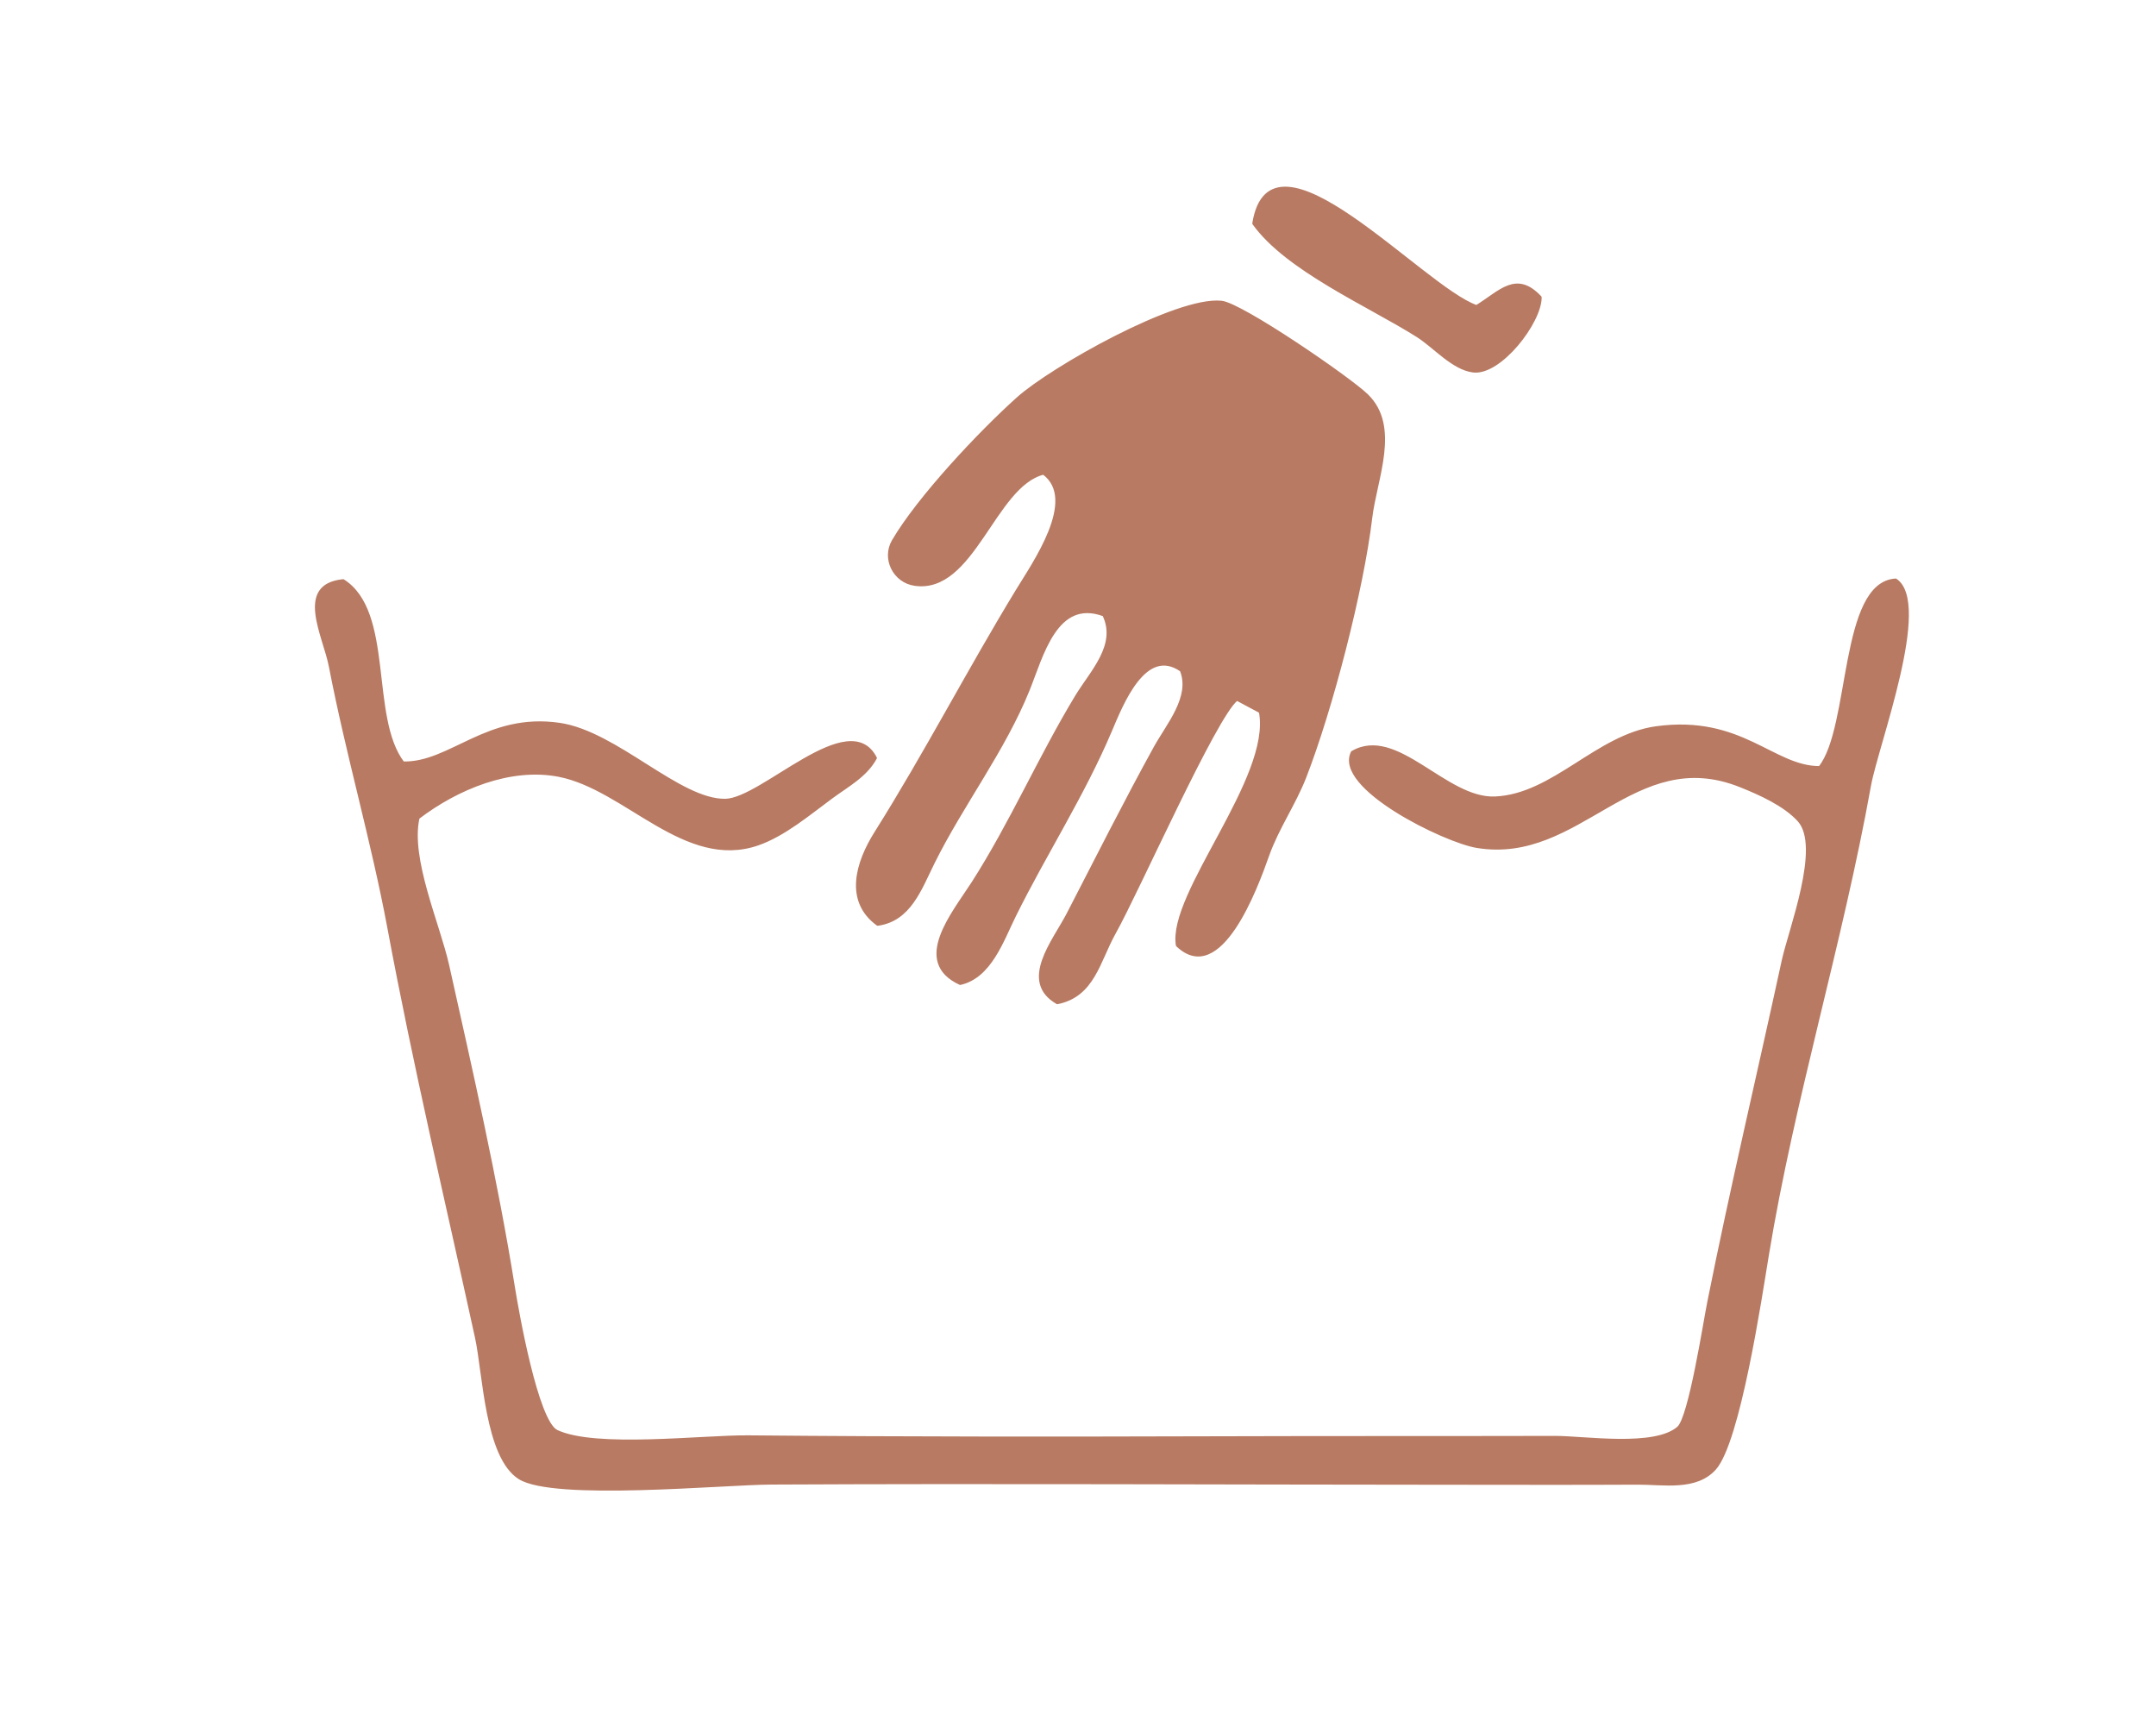
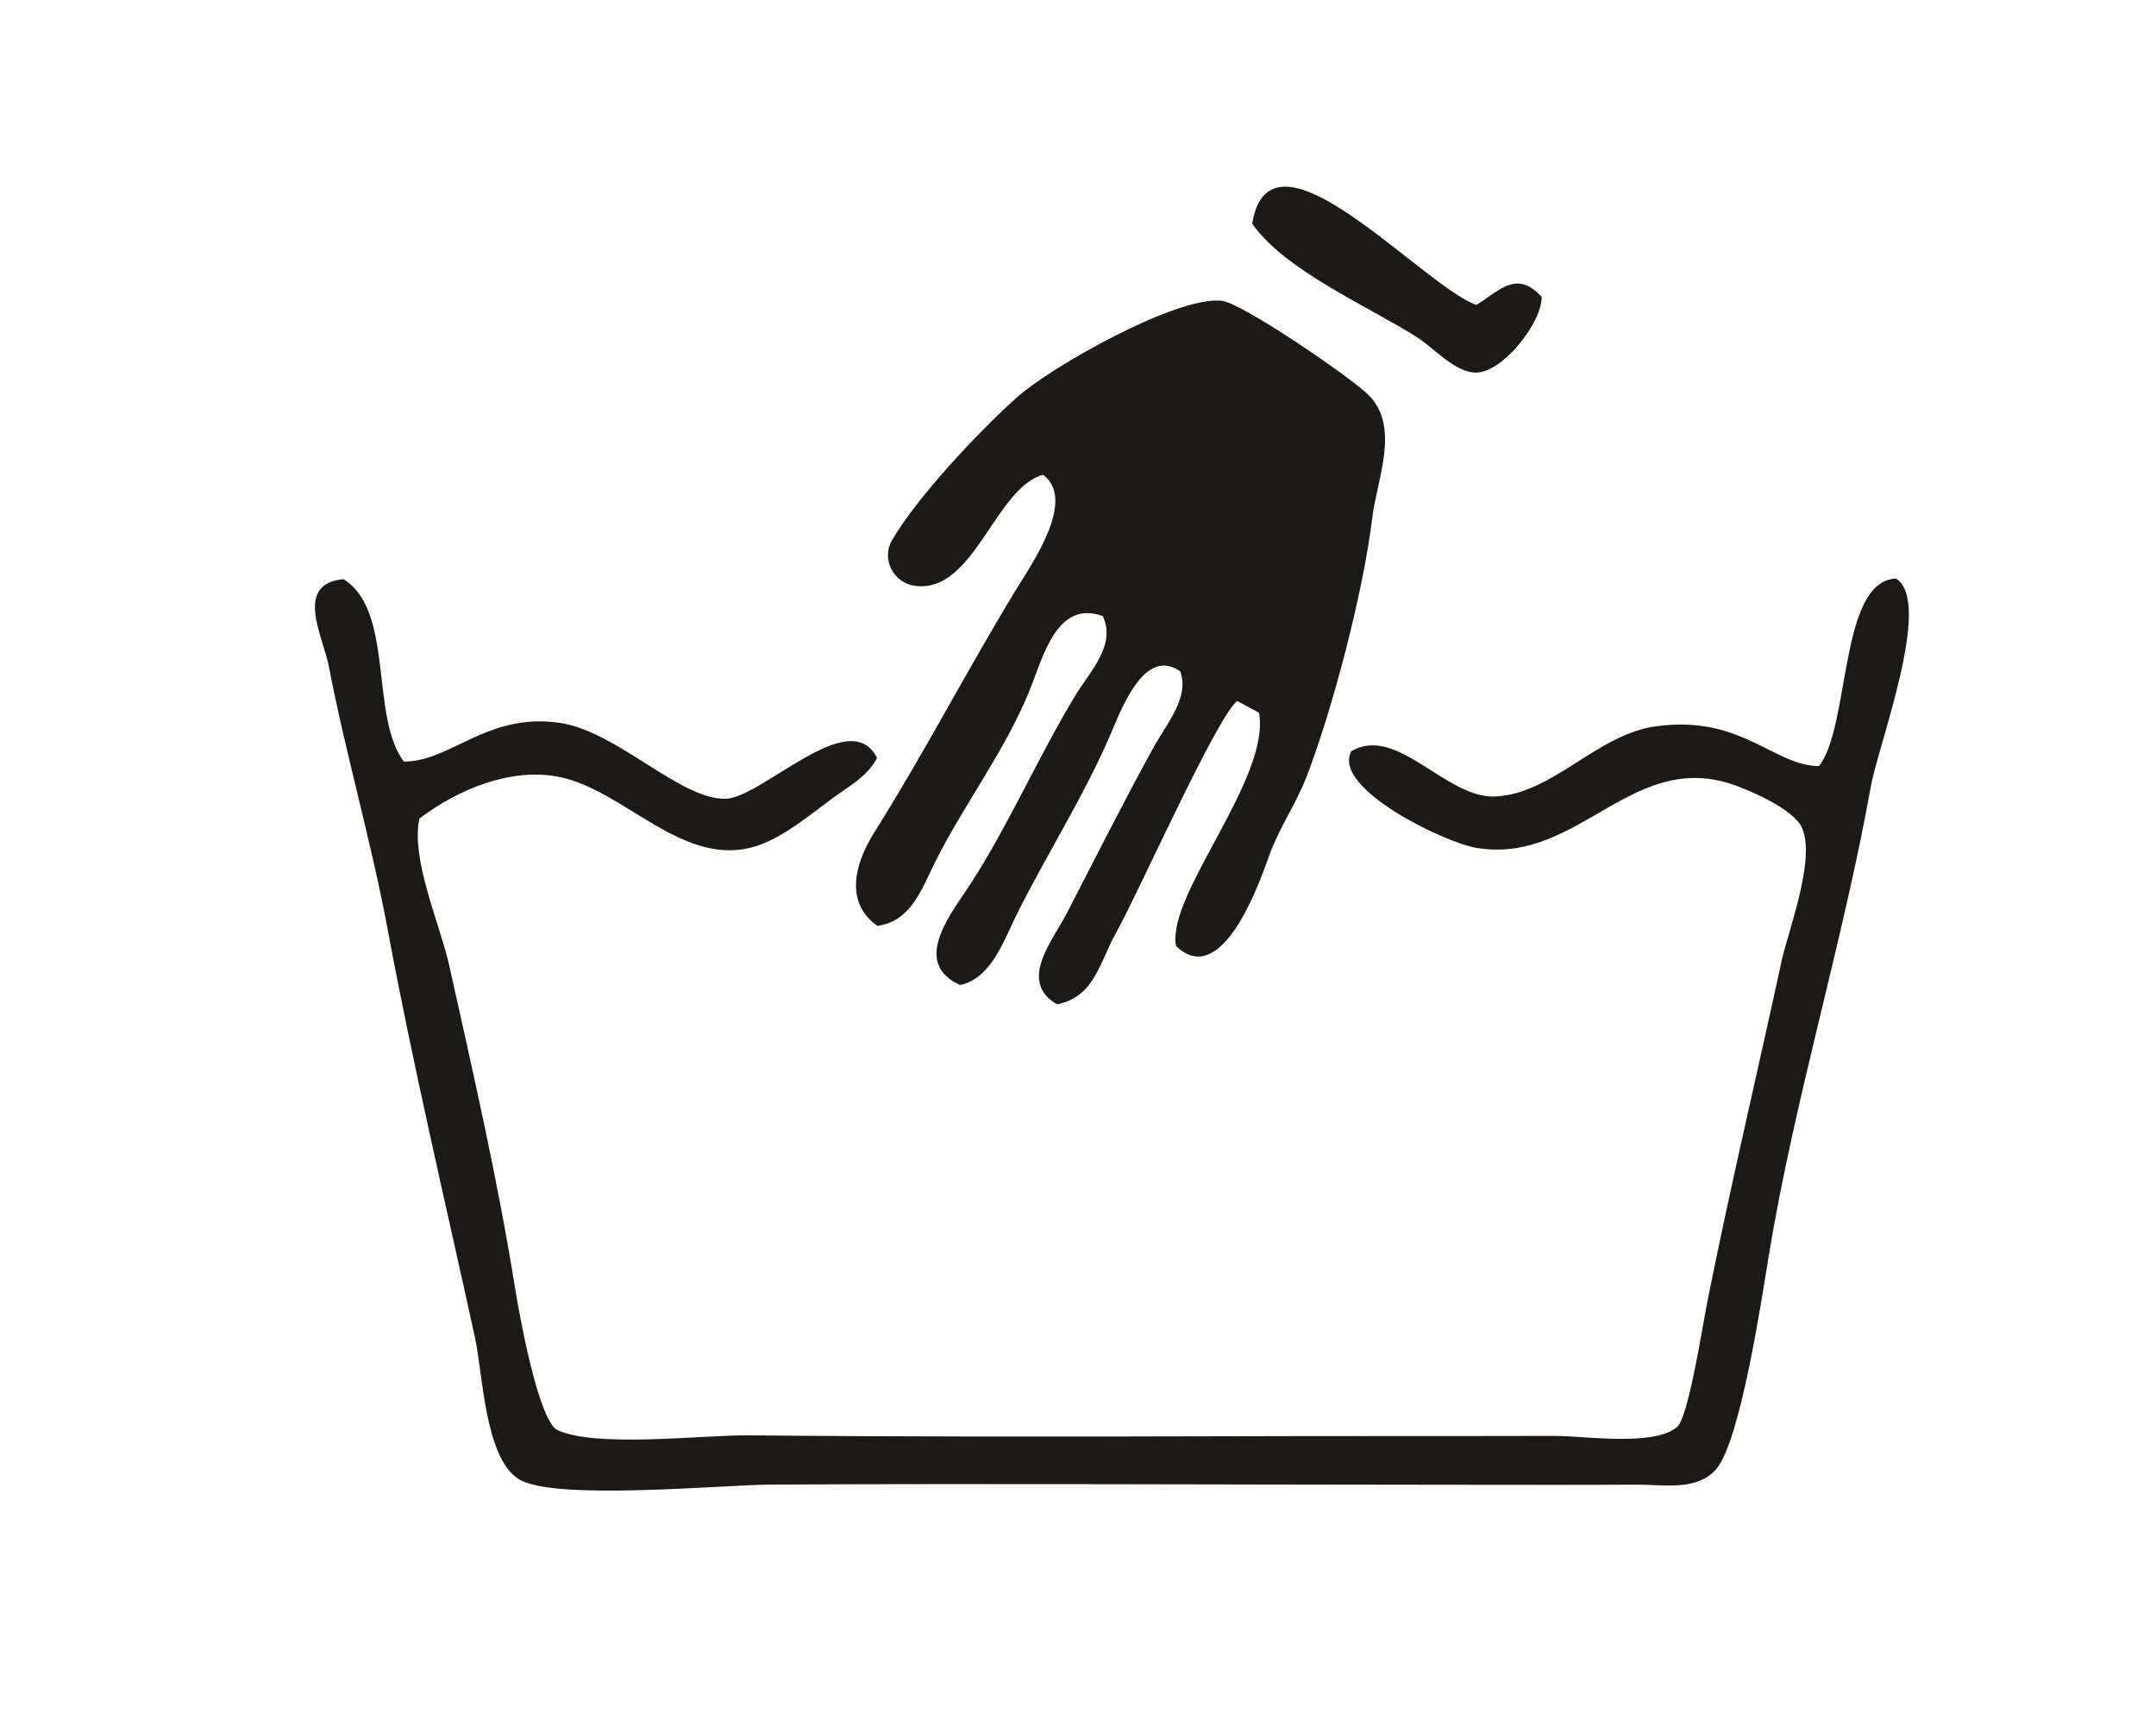
<svg xmlns="http://www.w3.org/2000/svg" viewBox="0 0 234 188" width="234" height="188">
-   <path d="M160.25 33.23C162.84 31.63 164.56 29.43 167.2 32.25C167.22 34.96 162.82 40.66 159.88 40.29C157.68 40.02 155.64 37.6 153.81 36.45C148.55 33.13 139.62 29.28 136.04 24.25C137.93 12.47 154.33 31.15 160.25 33.23ZM127.75 102.58C126.81 96.97 138.13 84.41 136.76 77.25C135.92 76.8 135.09 76.36 134.25 75.91C131.96 77.64 123.47 96.8 120.98 101.23C119.26 104.29 118.71 108.05 114.75 108.84C110.64 106.48 114.38 102.09 115.89 99.16C118.99 93.16 122.09 87 125.34 81.1C126.7 78.64 129.34 75.61 128.18 72.75C124.28 70.05 121.8 76.38 120.56 79.29C117.62 86.24 113.48 92.62 110.14 99.37C108.81 102.05 107.49 106.03 104.21 106.75C98.99 104.34 103.43 99.11 105.55 95.81C109.73 89.29 112.8 82.17 116.8 75.56C118.44 72.86 121.34 70 119.78 66.75C114.64 64.85 113.12 71.17 111.63 74.86C108.97 81.44 104.48 87.26 101.33 93.59C99.91 96.44 98.77 99.85 95.25 100.33C91.73 97.78 92.96 93.61 95.04 90.32C100.42 81.77 105.11 72.7 110.35 64.1C112.15 61.13 117.07 54.2 113.25 51.38C107.91 52.71 105.65 64.36 99.28 63.44C97.04 63.12 95.79 60.62 96.92 58.68C99.67 53.98 106.32 46.91 110.45 43.21C114.13 39.91 127.74 32.23 132.58 32.76C134.78 33 146.45 41 148.38 42.88C151.9 46.31 149.32 51.93 148.81 56.2C147.87 64.06 144.52 76.96 141.64 84.36C140.51 87.25 138.67 89.87 137.62 92.83C136.41 96.26 132.45 107.09 127.75 102.58ZM37.25 62.97C42.69 66.4 40 77.85 43.76 82.75C48.89 82.87 52.84 77.4 60.75 78.56C66.94 79.48 73.74 86.88 78.72 86.8C82.73 86.74 92.18 76.61 95.05 82.25C94.01 84.19 92.02 85.24 90.28 86.52C87.86 88.3 85.14 90.61 82.27 91.61C74.36 94.35 67.92 85.6 60.68 84.17C55.38 83.13 49.6 85.56 45.41 88.75C44.4 93.14 47.62 100.27 48.62 104.72C51.18 116.2 53.88 127.97 55.74 139.55C56.18 142.32 58.29 154.27 60.44 155.28C64.64 157.26 76.26 155.82 81.25 155.87C98.25 156.03 115.25 156.02 132.25 155.97C144.42 155.93 156.58 155.96 168.75 155.93C171.93 155.92 179.59 157.14 182.14 154.9C183.39 153.8 184.98 143.48 185.43 141.25C187.91 128.86 190.82 116.6 193.5 104.25C194.24 100.84 197.76 91.87 195.22 89.04C193.68 87.34 190.99 86.14 188.92 85.31C177.28 80.62 171.5 93.74 160.28 91.88C156.78 91.3 144.79 85.46 146.75 81.61C151.59 78.77 156.89 86.77 162.25 86.55C168.59 86.29 173.32 79.81 179.75 78.93C189.02 77.66 192.45 83.27 197.49 83.25C200.96 78.93 199.72 63.24 205.75 62.9C209.61 65.45 203.75 80.79 202.94 85.25C199.87 102.34 194.66 119.13 191.85 136.23C191.11 140.73 188.76 156.45 186.13 159.38C184.07 161.67 180.56 160.96 177.75 160.97C170.75 161.01 163.75 160.98 156.75 160.98C132.42 160.97 108.08 160.84 83.75 160.96C78.48 160.98 60.14 162.75 56.37 160.39C52.73 158.11 52.52 148.97 51.68 145.14C48.45 130.37 44.93 115.53 42.17 100.69C40.4 91.2 37.65 81.82 35.82 72.32C35.18 68.98 32.06 63.48 37.25 62.97Z" fill="#b87a62" fill-rule="evenodd" stroke="#b87a62" stroke-width="0.25" stroke-linejoin="round" />
+   <path d="M160.25 33.23C162.84 31.63 164.56 29.43 167.2 32.25C167.22 34.96 162.82 40.66 159.88 40.29C157.68 40.02 155.64 37.6 153.81 36.45C148.55 33.13 139.62 29.28 136.04 24.25C137.93 12.47 154.33 31.15 160.25 33.23ZM127.75 102.58C126.81 96.97 138.13 84.41 136.76 77.25C135.92 76.8 135.09 76.36 134.25 75.91C131.96 77.64 123.47 96.8 120.98 101.23C119.26 104.29 118.71 108.05 114.75 108.84C110.64 106.48 114.38 102.09 115.89 99.16C118.99 93.16 122.09 87 125.34 81.1C126.7 78.64 129.34 75.61 128.18 72.75C124.28 70.05 121.8 76.38 120.56 79.29C117.62 86.24 113.48 92.62 110.14 99.37C108.81 102.05 107.49 106.03 104.21 106.75C98.99 104.34 103.43 99.11 105.55 95.81C109.73 89.29 112.8 82.17 116.8 75.56C118.44 72.86 121.34 70 119.78 66.75C114.64 64.85 113.12 71.17 111.63 74.86C108.97 81.44 104.48 87.26 101.33 93.59C99.91 96.44 98.77 99.85 95.25 100.33C91.73 97.78 92.96 93.61 95.04 90.32C100.42 81.77 105.11 72.7 110.35 64.1C112.15 61.13 117.07 54.2 113.25 51.38C107.91 52.71 105.65 64.36 99.28 63.44C97.04 63.12 95.79 60.62 96.92 58.68C99.67 53.98 106.32 46.91 110.45 43.21C114.13 39.91 127.74 32.23 132.58 32.76C134.78 33 146.45 41 148.38 42.88C151.9 46.31 149.32 51.93 148.81 56.2C147.87 64.06 144.52 76.96 141.64 84.36C140.51 87.25 138.67 89.87 137.62 92.83C136.41 96.26 132.45 107.09 127.75 102.58ZM37.25 62.97C42.69 66.4 40 77.85 43.76 82.75C48.89 82.87 52.84 77.4 60.75 78.56C66.94 79.48 73.74 86.88 78.72 86.8C82.73 86.74 92.18 76.61 95.05 82.25C94.01 84.19 92.02 85.24 90.28 86.52C87.86 88.3 85.14 90.61 82.27 91.61C74.36 94.35 67.92 85.6 60.68 84.17C55.38 83.13 49.6 85.56 45.41 88.75C44.4 93.14 47.62 100.27 48.62 104.72C51.18 116.2 53.88 127.97 55.74 139.55C56.18 142.32 58.29 154.27 60.44 155.28C64.64 157.26 76.26 155.82 81.25 155.87C98.25 156.03 115.25 156.02 132.25 155.97C144.42 155.93 156.58 155.96 168.75 155.93C171.93 155.92 179.59 157.14 182.14 154.9C183.39 153.8 184.98 143.48 185.43 141.25C187.91 128.86 190.82 116.6 193.5 104.25C194.24 100.84 197.76 91.87 195.22 89.04C193.68 87.34 190.99 86.14 188.92 85.31C177.28 80.62 171.5 93.74 160.28 91.88C156.78 91.3 144.79 85.46 146.75 81.61C151.59 78.77 156.89 86.77 162.25 86.55C168.59 86.29 173.32 79.81 179.75 78.93C189.02 77.66 192.45 83.27 197.49 83.25C200.96 78.93 199.72 63.24 205.75 62.9C209.61 65.45 203.75 80.79 202.94 85.25C199.87 102.34 194.66 119.13 191.85 136.23C191.11 140.73 188.76 156.45 186.13 159.38C184.07 161.67 180.56 160.96 177.75 160.97C170.75 161.01 163.75 160.98 156.75 160.98C132.42 160.97 108.08 160.84 83.75 160.96C78.48 160.98 60.14 162.75 56.37 160.39C52.73 158.11 52.52 148.97 51.68 145.14C48.45 130.37 44.93 115.53 42.17 100.69C40.4 91.2 37.65 81.82 35.82 72.32C35.18 68.98 32.06 63.48 37.25 62.97Z" fill="#1c1a17" fill-rule="evenodd" stroke="#1c1a17" stroke-width="0.25" stroke-linejoin="round" />
</svg>
